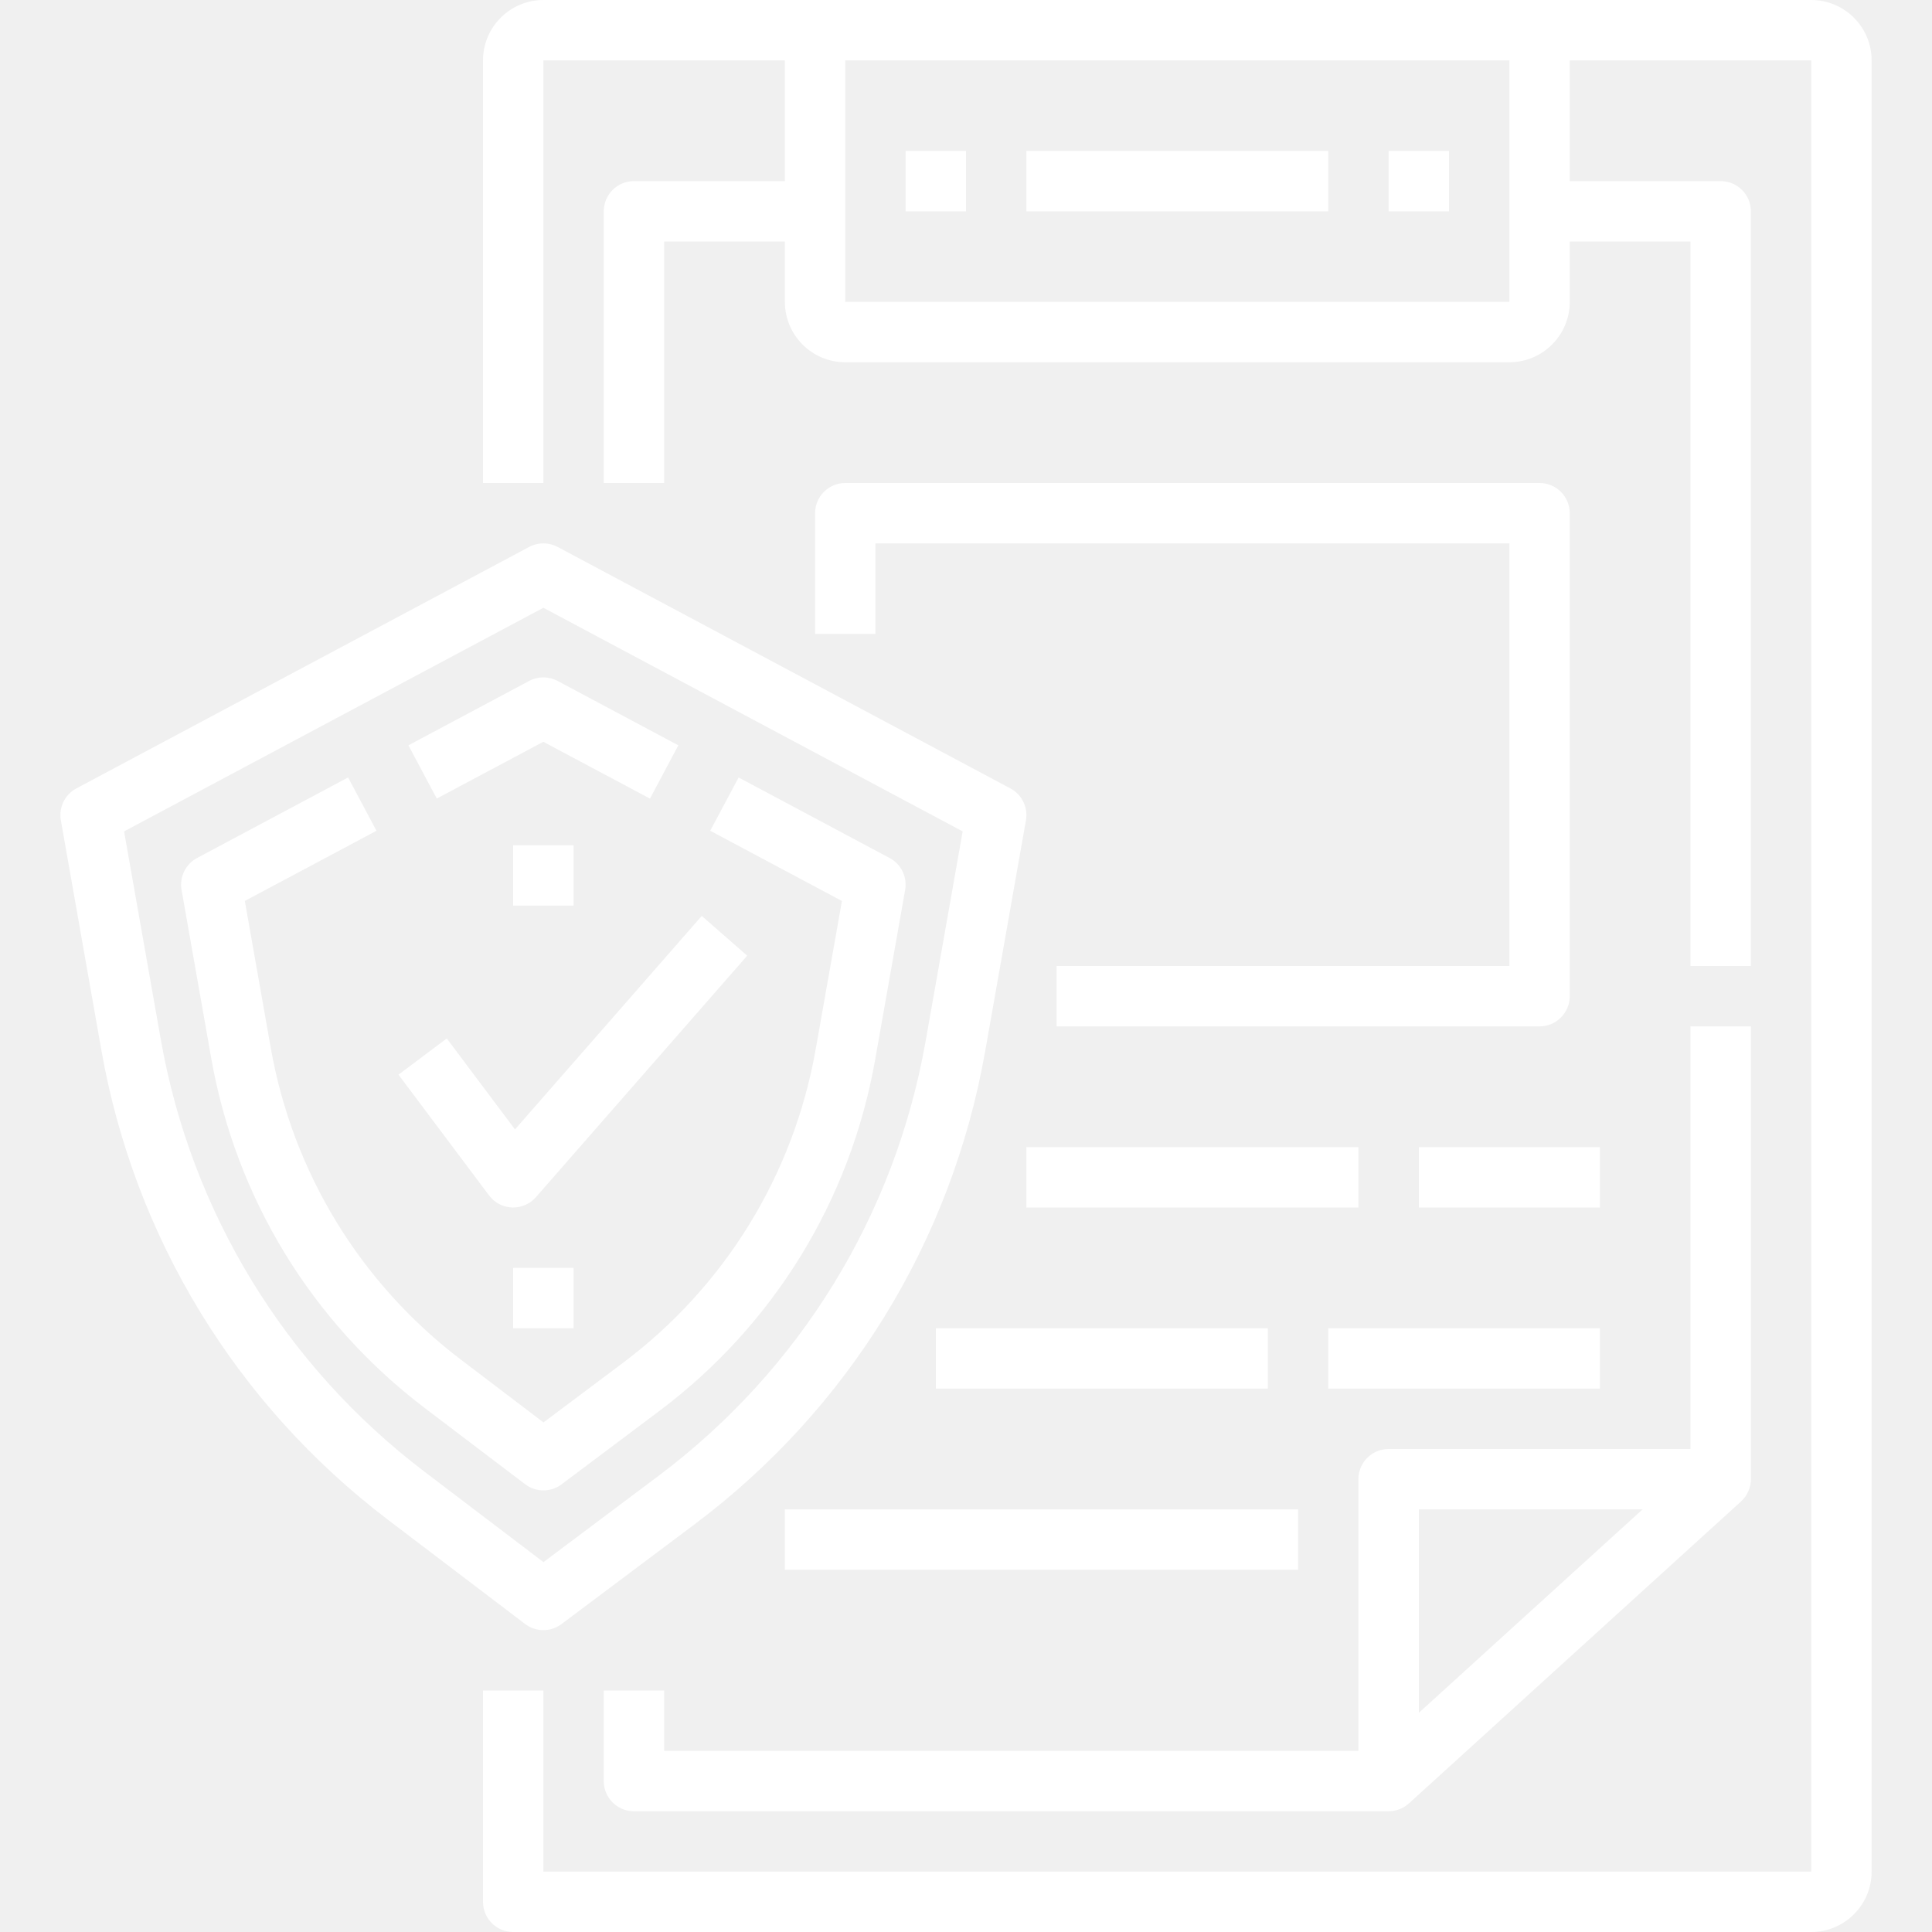
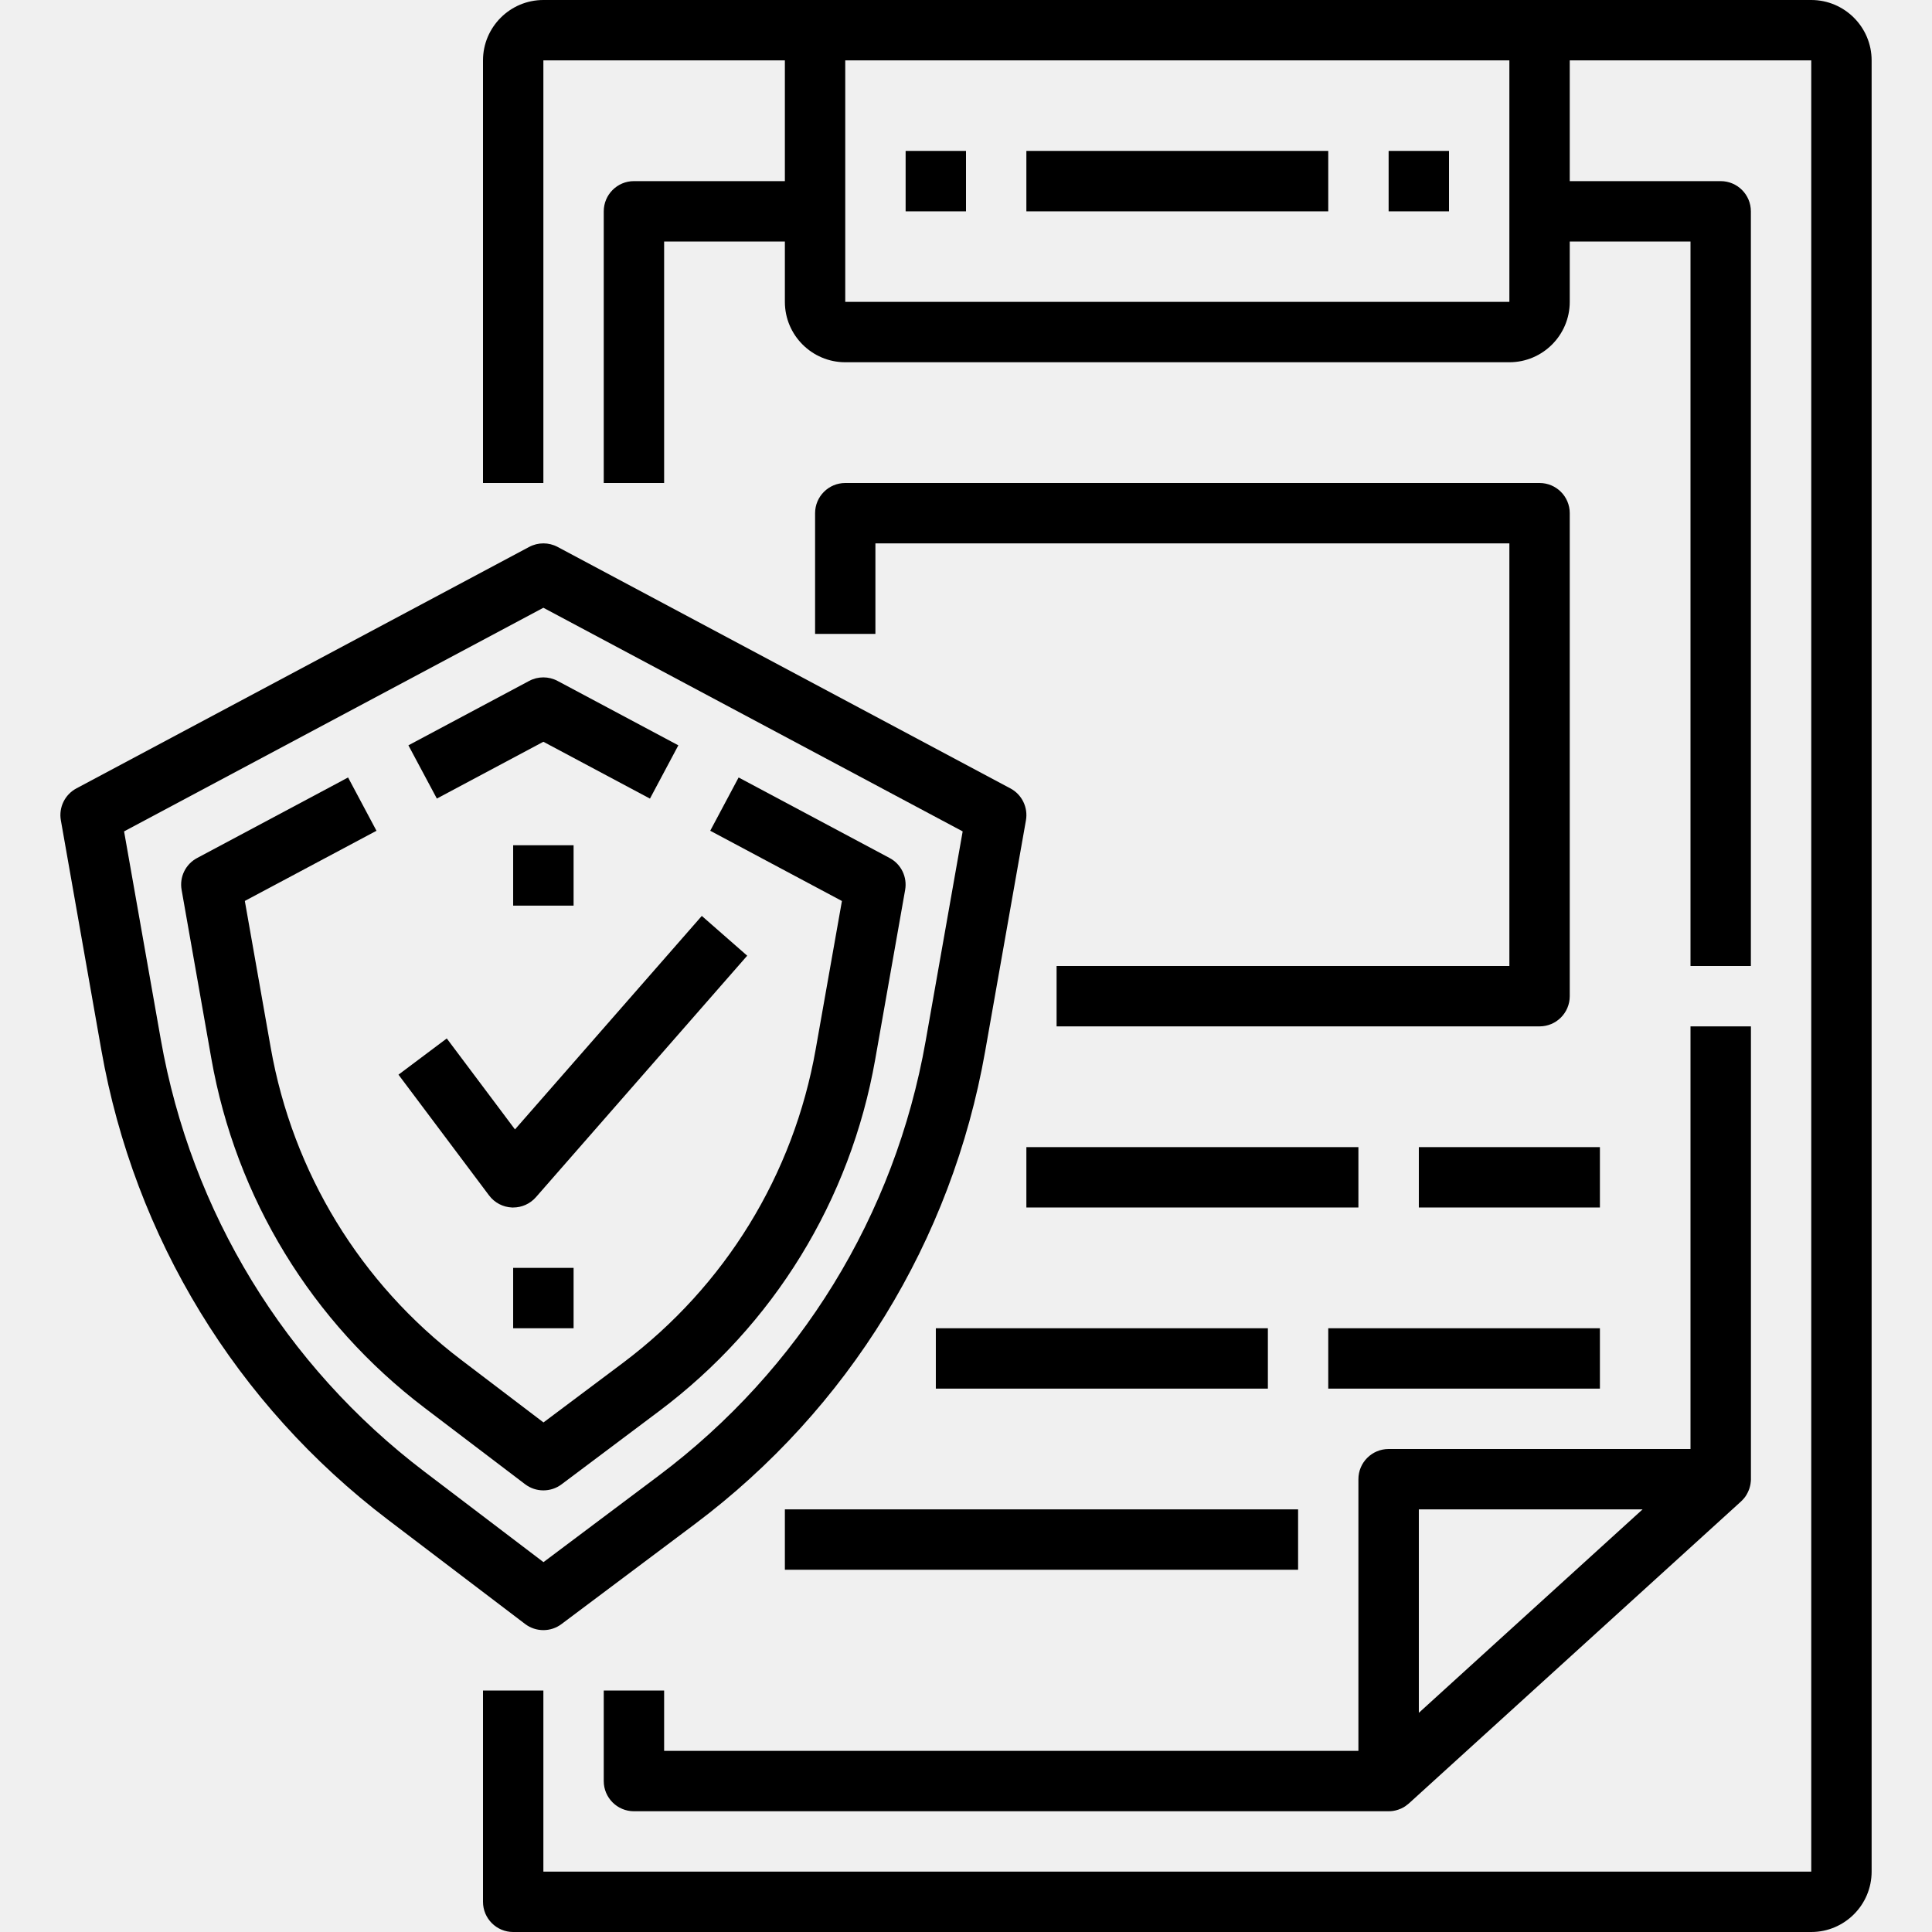
<svg xmlns="http://www.w3.org/2000/svg" width="36" height="36" viewBox="0 0 36 36" fill="none">
-   <path d="M33.75 0H10.125C9.505 0 9 0.505 9 1.125V9H10.125V1.125H14.625V3.375H11.812C11.502 3.375 11.25 3.627 11.25 3.938V9H12.375V4.5H14.625V5.625C14.625 6.245 15.13 6.75 15.75 6.75H28.125C28.745 6.75 29.25 6.245 29.25 5.625V4.5H31.5V18H32.625V3.938C32.625 3.627 32.373 3.375 32.062 3.375H29.25V1.125H33.75V34.875H10.125V31.5H9V35.438C9 35.748 9.252 36 9.562 36H33.75C34.37 36 34.875 35.495 34.875 34.875V1.125C34.875 0.505 34.37 0 33.75 0ZM28.125 5.625H15.75V1.125H28.125V5.625Z" fill="white" />
-   <path d="M32.625 19.125H31.5V27H25.875C25.564 27 25.312 27.252 25.312 27.562V32.625H12.375V31.5H11.25V33.188C11.25 33.498 11.502 33.75 11.812 33.75H25.875C25.901 33.75 25.927 33.748 25.952 33.745C25.958 33.744 25.963 33.743 25.969 33.742C25.972 33.742 25.975 33.741 25.978 33.74C25.982 33.74 25.985 33.739 25.989 33.738C25.994 33.737 25.999 33.736 26.003 33.735C26.005 33.734 26.006 33.734 26.008 33.734C26.023 33.73 26.038 33.726 26.053 33.721C26.054 33.721 26.054 33.72 26.055 33.72C26.071 33.715 26.087 33.709 26.102 33.702C26.102 33.702 26.103 33.702 26.103 33.702C26.118 33.695 26.133 33.688 26.148 33.679C26.148 33.679 26.148 33.679 26.149 33.679C26.156 33.675 26.163 33.671 26.17 33.666C26.173 33.664 26.175 33.663 26.178 33.661C26.183 33.658 26.187 33.655 26.192 33.652C26.194 33.65 26.196 33.648 26.198 33.647C26.203 33.643 26.208 33.64 26.212 33.636C26.217 33.633 26.221 33.63 26.225 33.626C26.228 33.624 26.23 33.622 26.233 33.62C26.24 33.614 26.247 33.609 26.254 33.603L32.441 27.978C32.451 27.969 32.46 27.96 32.468 27.951C32.47 27.948 32.473 27.946 32.475 27.943C32.483 27.935 32.49 27.927 32.497 27.919C32.498 27.917 32.5 27.916 32.501 27.914C32.509 27.904 32.516 27.894 32.523 27.885C32.525 27.882 32.527 27.879 32.529 27.876C32.534 27.868 32.539 27.86 32.545 27.851C32.546 27.848 32.548 27.846 32.549 27.843C32.555 27.832 32.561 27.822 32.566 27.811C32.568 27.808 32.569 27.805 32.57 27.802C32.574 27.794 32.578 27.785 32.582 27.776C32.583 27.772 32.585 27.77 32.586 27.766C32.591 27.755 32.595 27.743 32.599 27.731C32.599 27.73 32.6 27.728 32.6 27.726C32.604 27.715 32.606 27.705 32.609 27.694C32.61 27.691 32.61 27.689 32.611 27.686C32.617 27.661 32.621 27.636 32.623 27.611C32.623 27.608 32.624 27.605 32.624 27.602C32.624 27.592 32.625 27.581 32.626 27.57C32.626 27.568 32.626 27.565 32.626 27.563C32.626 27.562 32.626 27.561 32.626 27.56V19.125H32.625ZM26.438 28.125H30.607L27.876 30.608L26.438 31.916V28.125Z" fill="white" />
-   <path d="M16.875 2.812H18V3.938H16.875V2.812Z" fill="white" />
-   <path d="M25.875 2.812H27V3.938H25.875V2.812Z" fill="white" />
-   <path d="M28.688 9H15.75C15.44 9 15.188 9.252 15.188 9.562V11.812H16.312V10.125H28.125V18H19.688V19.125H28.688C28.998 19.125 29.25 18.873 29.25 18.562V9.562C29.25 9.252 28.998 9 28.688 9Z" fill="white" />
-   <path d="M19.125 21.375H25.312V22.5H19.125V21.375Z" fill="white" />
-   <path d="M26.438 21.375H29.812V22.5H26.438V21.375Z" fill="white" />
-   <path d="M17.438 24.75H23.625V25.875H17.438V24.75Z" fill="white" />
-   <path d="M24.75 24.75H29.812V25.875H24.75V24.75Z" fill="white" />
-   <path d="M14.625 28.125H24.188V29.25H14.625V28.125Z" fill="white" />
-   <path d="M19.125 2.812H24.75V3.938H19.125V2.812Z" fill="white" />
-   <path d="M10.125 30.375C10.244 30.375 10.362 30.338 10.463 30.262L12.945 28.401C15.812 26.251 17.733 23.123 18.356 19.595L19.117 15.285C19.159 15.046 19.042 14.806 18.828 14.691L10.39 10.191C10.225 10.103 10.026 10.103 9.861 10.191L1.423 14.691C1.208 14.806 1.092 15.046 1.134 15.285L1.888 19.564C2.505 23.061 4.402 26.17 7.23 28.319L9.785 30.261C9.885 30.337 10.005 30.375 10.125 30.375V30.375ZM2.996 19.369L2.312 15.492L10.125 11.325L17.938 15.492L17.248 19.399C16.675 22.645 14.907 25.522 12.27 27.501L10.127 29.108L7.91 27.423C5.308 25.446 3.563 22.586 2.996 19.369Z" fill="white" />
-   <path d="M12.282 26.294C14.415 24.694 15.845 22.367 16.308 19.742L16.866 16.582C16.908 16.342 16.792 16.102 16.577 15.988L13.763 14.487L13.234 15.48L15.688 16.789L15.2 19.547C14.787 21.89 13.511 23.966 11.608 25.395L10.127 26.505L8.592 25.338C6.714 23.911 5.455 21.847 5.045 19.525L4.562 16.788L7.015 15.48L6.486 14.487L3.673 15.987C3.458 16.102 3.341 16.342 3.383 16.581L3.936 19.719C4.395 22.321 5.807 24.634 7.91 26.233L9.785 27.656C9.885 27.733 10.005 27.771 10.125 27.771C10.244 27.771 10.362 27.734 10.463 27.659L12.282 26.294Z" fill="white" />
-   <path d="M10.124 13.822L12.111 14.881L12.64 13.888L10.389 12.688C10.223 12.6 10.025 12.6 9.86 12.688L7.61 13.888L8.139 14.88L10.124 13.822Z" fill="white" />
-   <path d="M9.541 22.5H9.563C9.725 22.5 9.879 22.43 9.986 22.308L13.923 17.808L13.076 17.067L9.596 21.045L8.325 19.35L7.425 20.025L9.113 22.275C9.214 22.411 9.372 22.493 9.541 22.5V22.5Z" fill="white" />
-   <path d="M9.562 15.75H10.688V16.875H9.562V15.75Z" fill="white" />
-   <path d="M9.562 23.625H10.688V24.75H9.562V23.625Z" fill="white" />
+   <path d="M33.75 0H10.125C9.505 0 9 0.505 9 1.125V9H10.125V1.125H14.625V3.375H11.812C11.502 3.375 11.25 3.627 11.25 3.938V9H12.375V4.5H14.625V5.625C14.625 6.245 15.13 6.75 15.75 6.75H28.125C28.745 6.75 29.25 6.245 29.25 5.625V4.5H31.5V18H32.625V3.938C32.625 3.627 32.373 3.375 32.062 3.375H29.25V1.125H33.75V34.875H10.125V31.5H9V35.438C9 35.748 9.252 36 9.562 36H33.75C34.37 36 34.875 35.495 34.875 34.875V1.125C34.875 0.505 34.37 0 33.75 0ZM28.125 5.625H15.75V1.125H28.125V5.625Z" fill="black" />
+   <path d="M32.625 19.125H31.5V27H25.875C25.564 27 25.312 27.252 25.312 27.562V32.625H12.375V31.5H11.25V33.188C11.25 33.498 11.502 33.75 11.812 33.75H25.875C25.901 33.75 25.927 33.748 25.952 33.745C25.958 33.744 25.963 33.743 25.969 33.742C25.972 33.742 25.975 33.741 25.978 33.74C25.982 33.74 25.985 33.739 25.989 33.738C25.994 33.737 25.999 33.736 26.003 33.735C26.005 33.734 26.006 33.734 26.008 33.734C26.023 33.73 26.038 33.726 26.053 33.721C26.054 33.721 26.054 33.72 26.055 33.72C26.071 33.715 26.087 33.709 26.102 33.702C26.102 33.702 26.103 33.702 26.103 33.702C26.118 33.695 26.133 33.688 26.148 33.679C26.148 33.679 26.148 33.679 26.149 33.679C26.156 33.675 26.163 33.671 26.17 33.666C26.173 33.664 26.175 33.663 26.178 33.661C26.183 33.658 26.187 33.655 26.192 33.652C26.194 33.65 26.196 33.648 26.198 33.647C26.203 33.643 26.208 33.64 26.212 33.636C26.217 33.633 26.221 33.63 26.225 33.626C26.228 33.624 26.23 33.622 26.233 33.62C26.24 33.614 26.247 33.609 26.254 33.603L32.441 27.978C32.451 27.969 32.46 27.96 32.468 27.951C32.47 27.948 32.473 27.946 32.475 27.943C32.483 27.935 32.49 27.927 32.497 27.919C32.498 27.917 32.5 27.916 32.501 27.914C32.509 27.904 32.516 27.894 32.523 27.885C32.525 27.882 32.527 27.879 32.529 27.876C32.534 27.868 32.539 27.86 32.545 27.851C32.546 27.848 32.548 27.846 32.549 27.843C32.555 27.832 32.561 27.822 32.566 27.811C32.568 27.808 32.569 27.805 32.57 27.802C32.574 27.794 32.578 27.785 32.582 27.776C32.583 27.772 32.585 27.77 32.586 27.766C32.591 27.755 32.595 27.743 32.599 27.731C32.599 27.73 32.6 27.728 32.6 27.726C32.604 27.715 32.606 27.705 32.609 27.694C32.61 27.691 32.61 27.689 32.611 27.686C32.617 27.661 32.621 27.636 32.623 27.611C32.623 27.608 32.624 27.605 32.624 27.602C32.624 27.592 32.625 27.581 32.626 27.57C32.626 27.568 32.626 27.565 32.626 27.563C32.626 27.562 32.626 27.561 32.626 27.56V19.125H32.625ZM26.438 28.125H30.607L27.876 30.608L26.438 31.916V28.125Z" fill="black" />
+   <path d="M16.875 2.812H18V3.938H16.875V2.812Z" fill="black" />
+   <path d="M25.875 2.812H27V3.938H25.875V2.812Z" fill="black" />
+   <path d="M28.688 9H15.75C15.44 9 15.188 9.252 15.188 9.562V11.812H16.312V10.125H28.125V18H19.688V19.125H28.688C28.998 19.125 29.25 18.873 29.25 18.562V9.562C29.25 9.252 28.998 9 28.688 9Z" fill="black" />
+   <path d="M19.125 21.375H25.312V22.5H19.125V21.375Z" fill="black" />
+   <path d="M26.438 21.375H29.812V22.5H26.438V21.375Z" fill="black" />
+   <path d="M17.438 24.75H23.625V25.875H17.438V24.75Z" fill="black" />
+   <path d="M24.75 24.75H29.812V25.875H24.75V24.75Z" fill="black" />
+   <path d="M14.625 28.125H24.188V29.25H14.625V28.125Z" fill="black" />
+   <path d="M19.125 2.812H24.75V3.938H19.125V2.812Z" fill="black" />
+   <path d="M10.125 30.375C10.244 30.375 10.362 30.338 10.463 30.262L12.945 28.401C15.812 26.251 17.733 23.123 18.356 19.595L19.117 15.285C19.159 15.046 19.042 14.805 18.828 14.691L10.39 10.191C10.225 10.103 10.026 10.103 9.861 10.191L1.423 14.691C1.208 14.806 1.092 15.046 1.134 15.285L1.888 19.564C2.505 23.061 4.402 26.17 7.23 28.319L9.785 30.261C9.885 30.337 10.005 30.375 10.125 30.375ZM2.996 19.368L2.312 15.492L10.125 11.325L17.938 15.492L17.248 19.399C16.675 22.645 14.907 25.522 12.27 27.5L10.127 29.108L7.91 27.423C5.308 25.446 3.563 22.586 2.996 19.368Z" fill="black" />
+   <path d="M12.282 26.294C14.415 24.694 15.845 22.367 16.308 19.742L16.866 16.582C16.908 16.342 16.792 16.102 16.577 15.988L13.763 14.487L13.234 15.48L15.688 16.789L15.2 19.547C14.787 21.89 13.511 23.966 11.608 25.395L10.127 26.505L8.592 25.338C6.714 23.911 5.455 21.847 5.045 19.525L4.562 16.788L7.015 15.48L6.486 14.487L3.673 15.988C3.458 16.102 3.341 16.342 3.384 16.581L3.937 19.719C4.396 22.321 5.807 24.634 7.911 26.233L9.785 27.657C9.886 27.733 10.005 27.771 10.125 27.771C10.244 27.771 10.363 27.734 10.463 27.659L12.282 26.294Z" fill="black" />
+   <path d="M10.125 13.822L12.111 14.881L12.64 13.888L10.389 12.688C10.224 12.6 10.025 12.6 9.86 12.688L7.61 13.888L8.14 14.88L10.125 13.822Z" fill="black" />
+   <path d="M9.541 22.5H9.563C9.725 22.5 9.879 22.43 9.986 22.308L13.923 17.808L13.077 17.067L9.596 21.045L8.325 19.35L7.425 20.025L9.113 22.275C9.215 22.411 9.372 22.493 9.541 22.5Z" fill="black" />
+   <path d="M9.562 15.75H10.688V16.875H9.562V15.75Z" fill="black" />
+   <path d="M9.562 23.625H10.688V24.75H9.562V23.625Z" fill="black" />
</svg>
